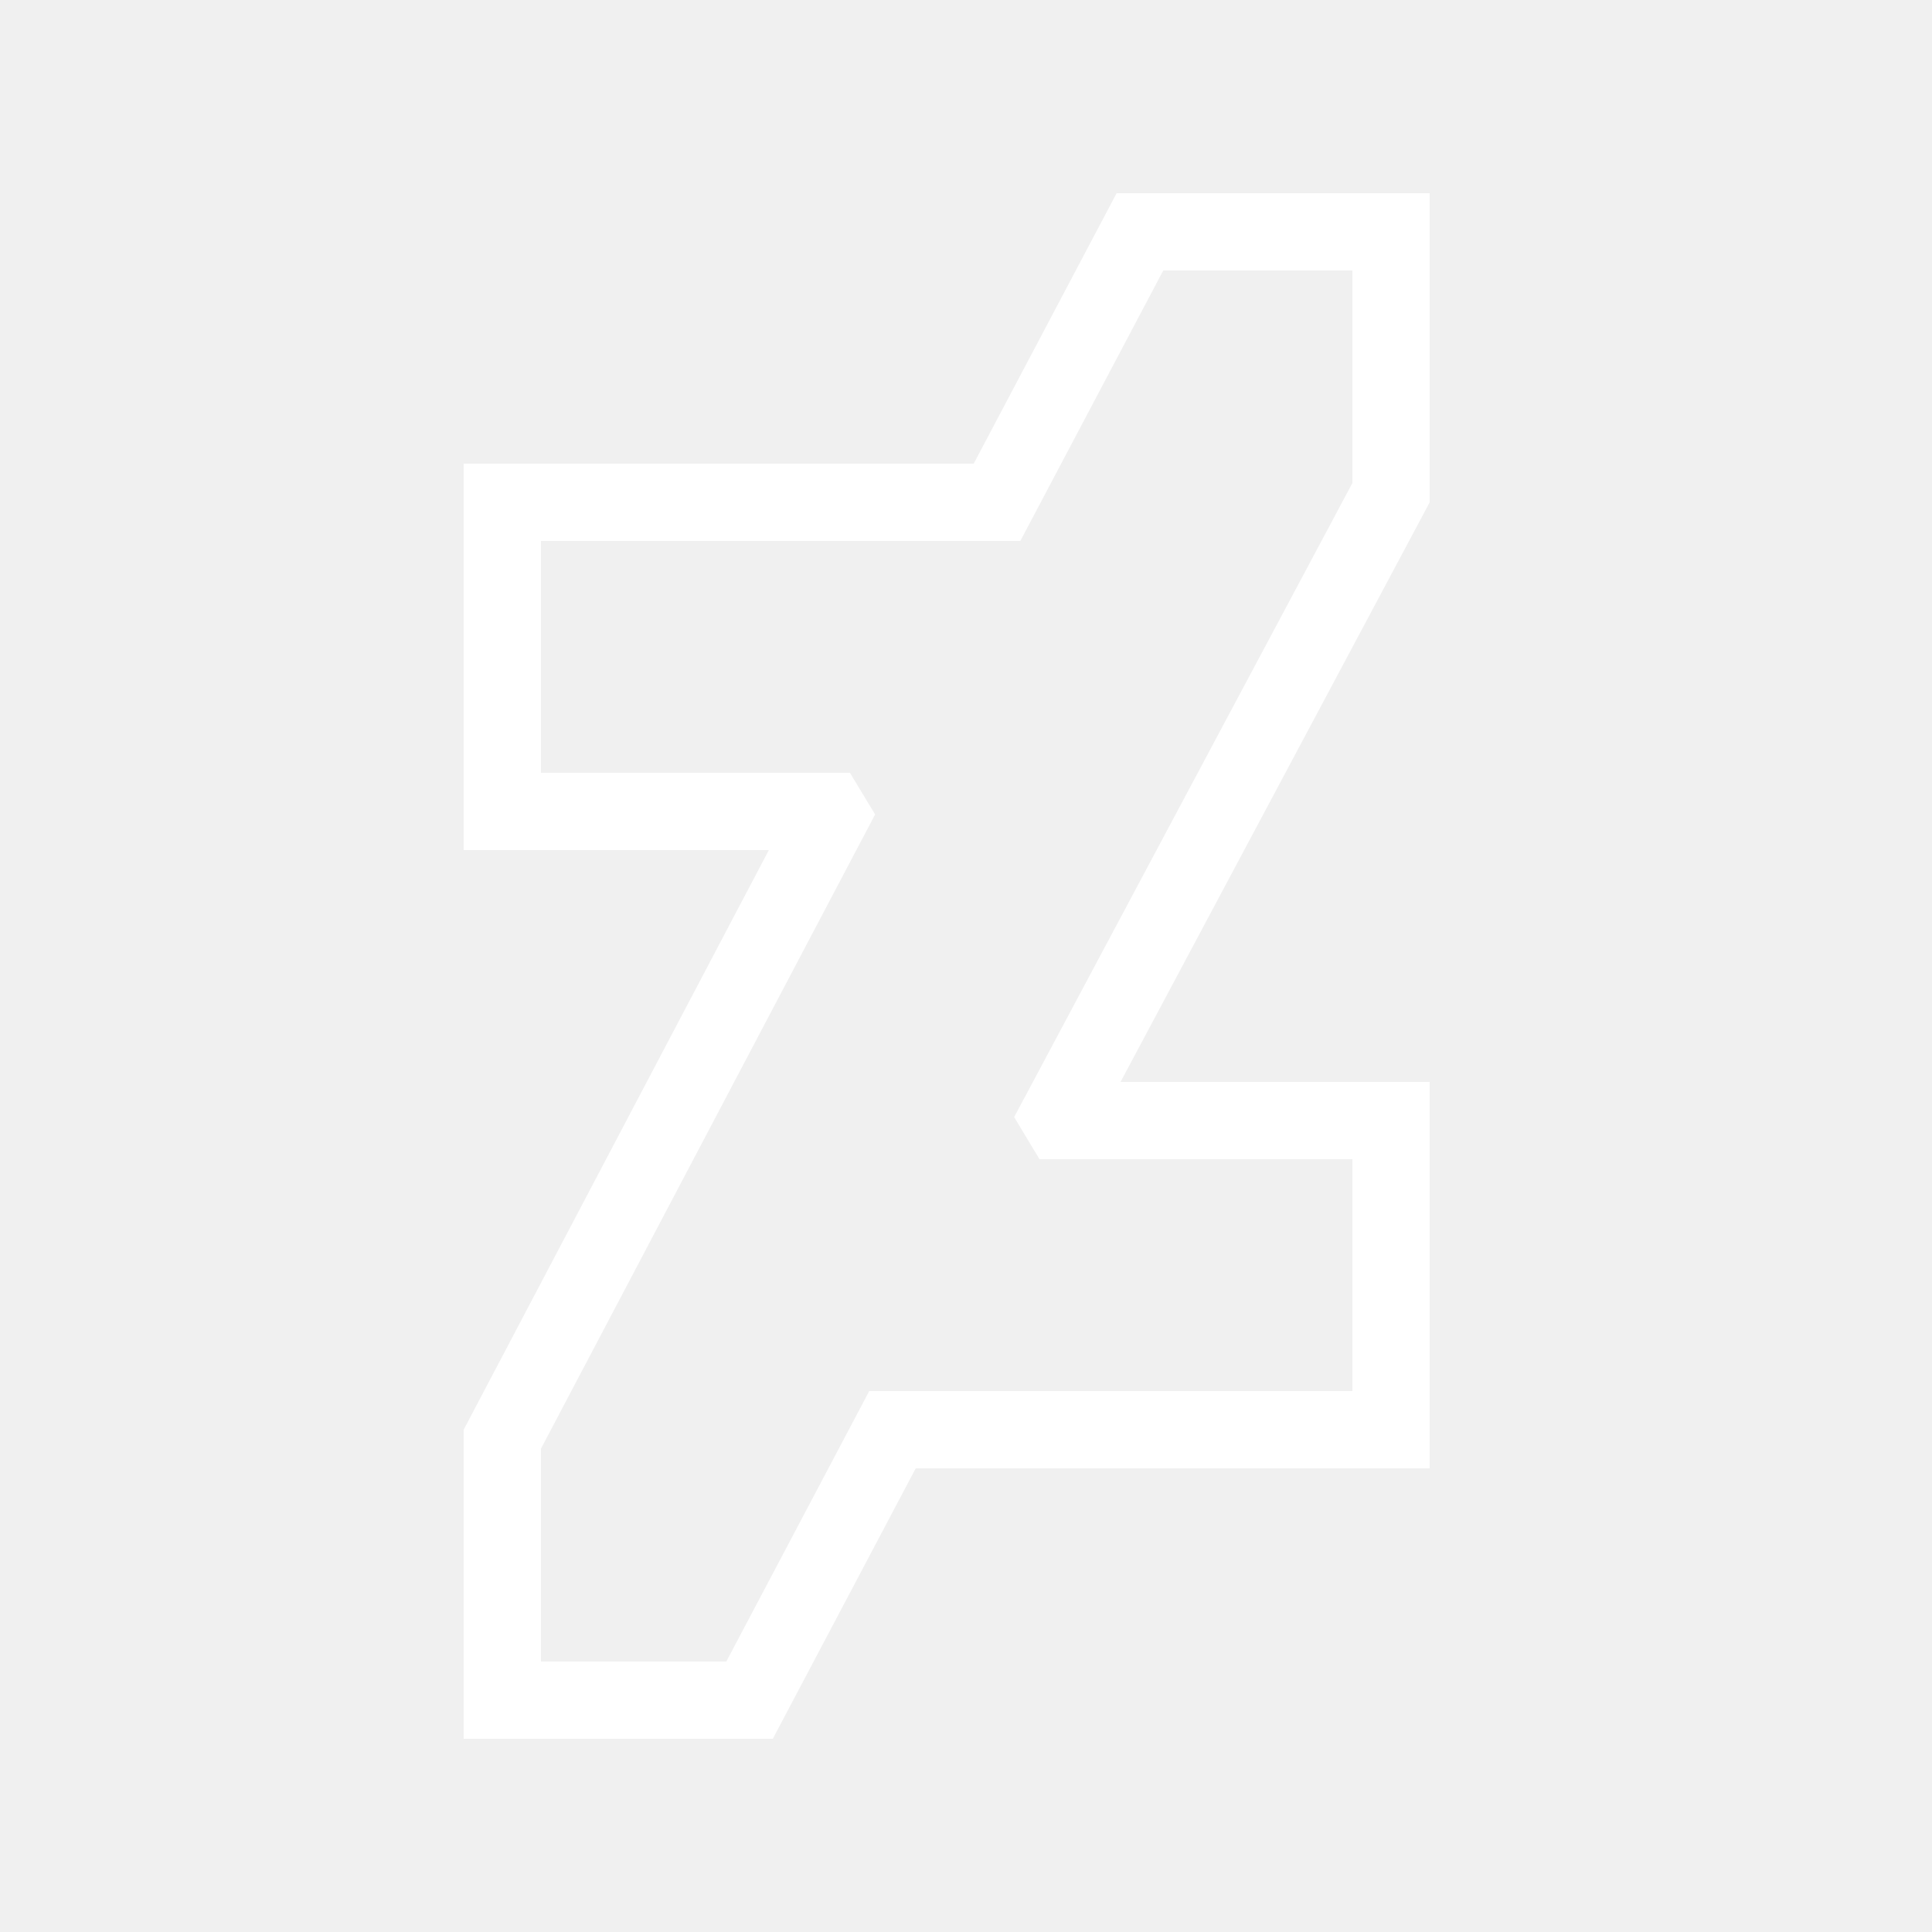
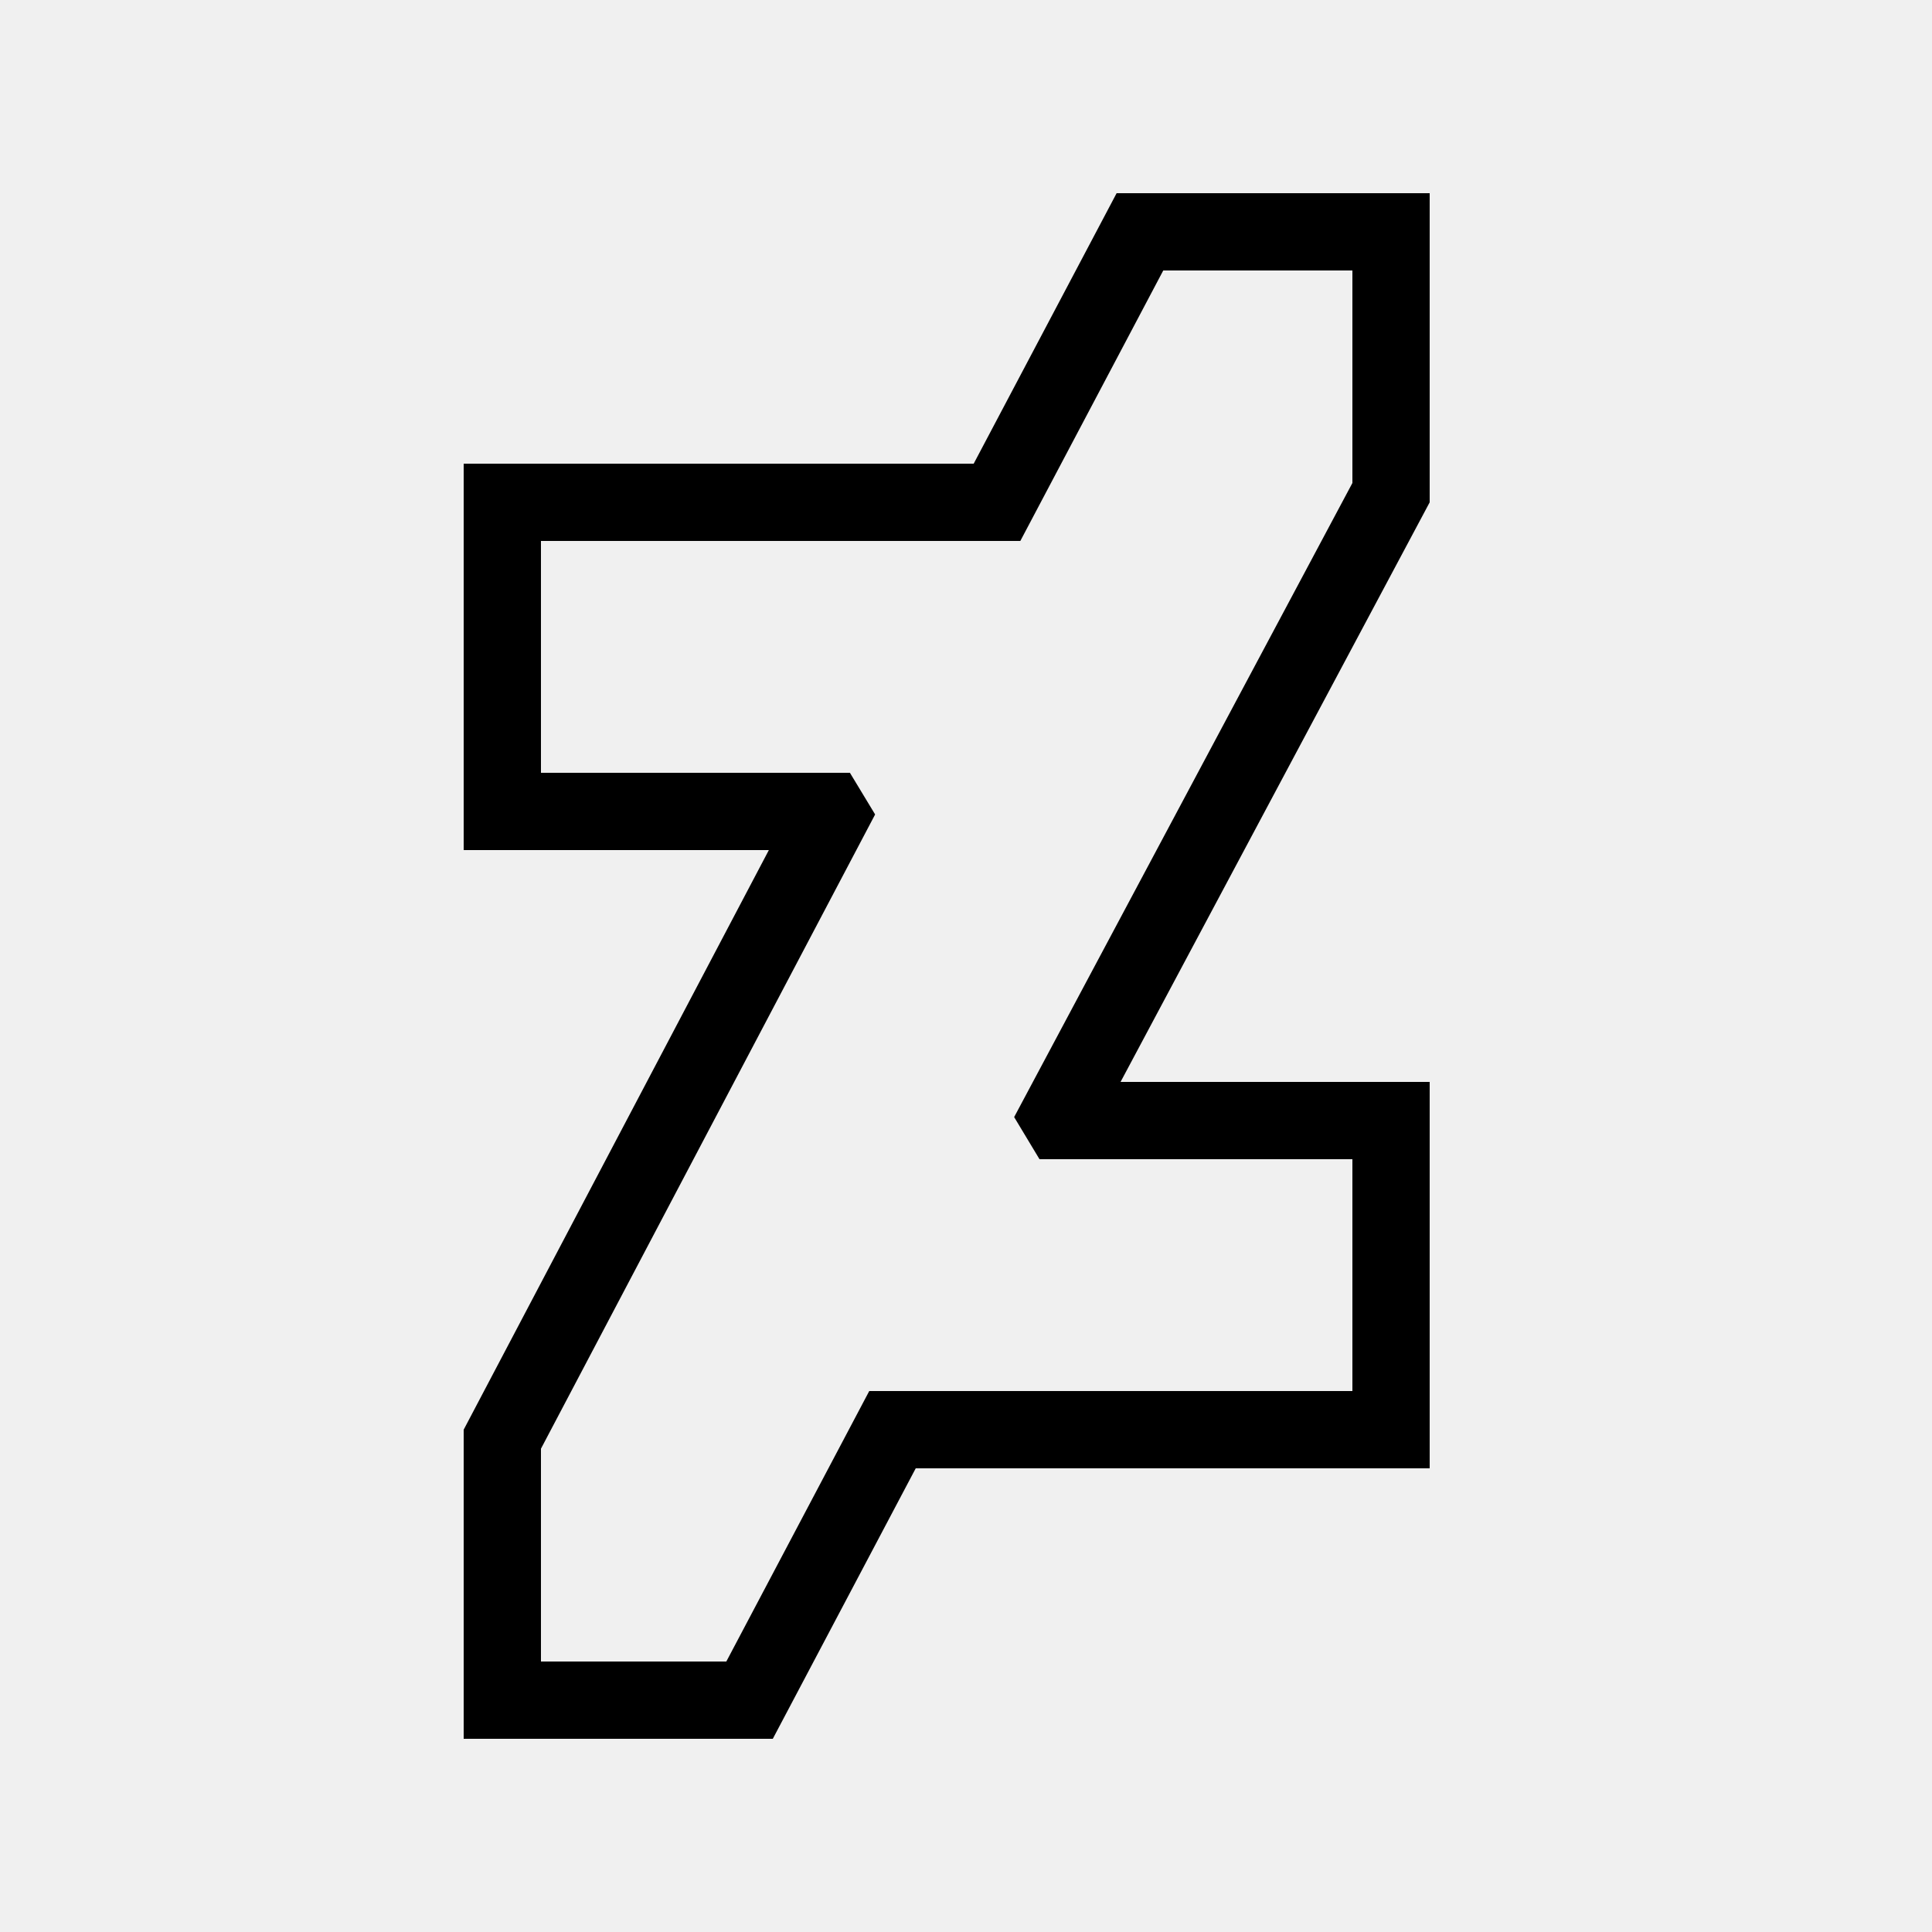
- <svg xmlns="http://www.w3.org/2000/svg" fill="#fff" viewBox="0 0 50 50" width="50px" height="50px">
+ <svg xmlns="http://www.w3.org/2000/svg" class="svg-social" fill="#000" viewBox="0 0 50 50" width="50px" height="50px">
  <path d="M 37 13 L 29 28 L 37 28 L 37 38 L 23.699 38 L 20 45 L 12 45 L 12 37 L 19.898 22 L 12 22 L 12 12 L 25.199 12 L 28.898 5 L 37 5 C 37 7.668 37 10.332 37 13 Z M 30.105 7 L 26.406 14 L 14 14 L 14 20 L 21.996 20 L 22.648 21.078 L 14 37.492 L 14 43 L 18.797 43 L 22.496 36 L 35 36 L 35 30 L 26.902 30 L 26.246 28.91 L 35 12.5 L 35 7 C 33.367 7 31.738 7 30.105 7 Z" />
</svg>
